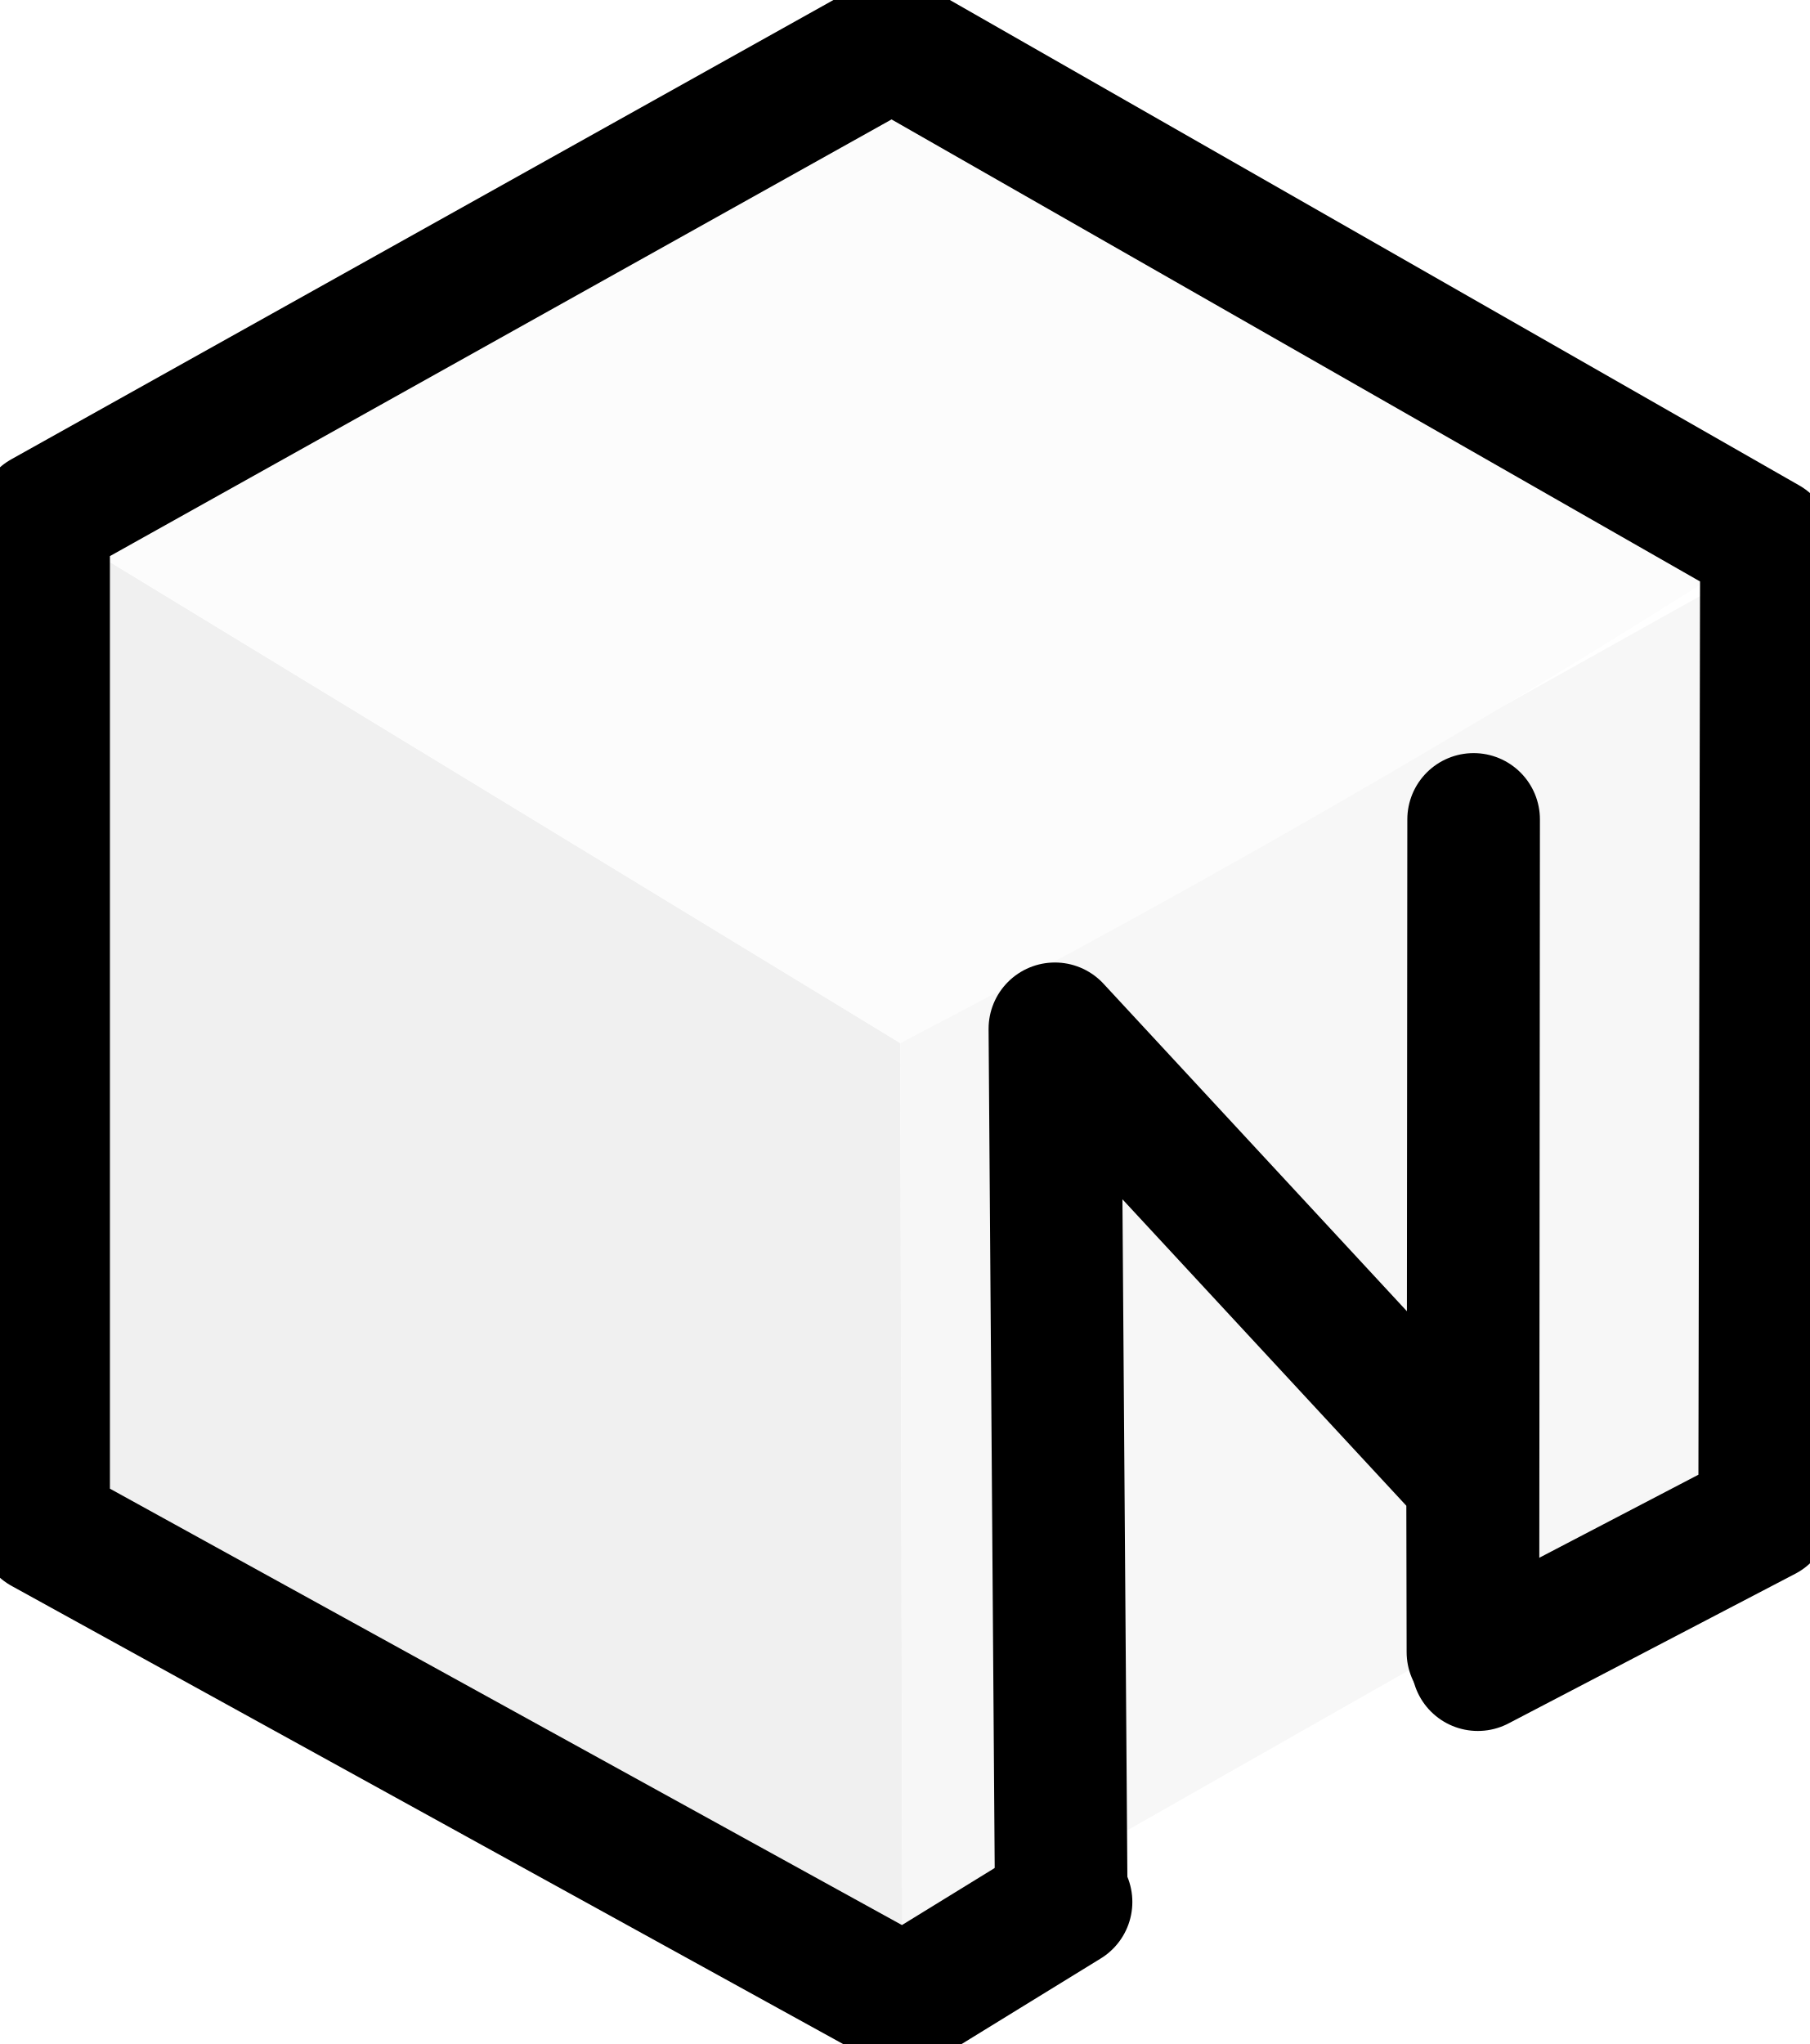
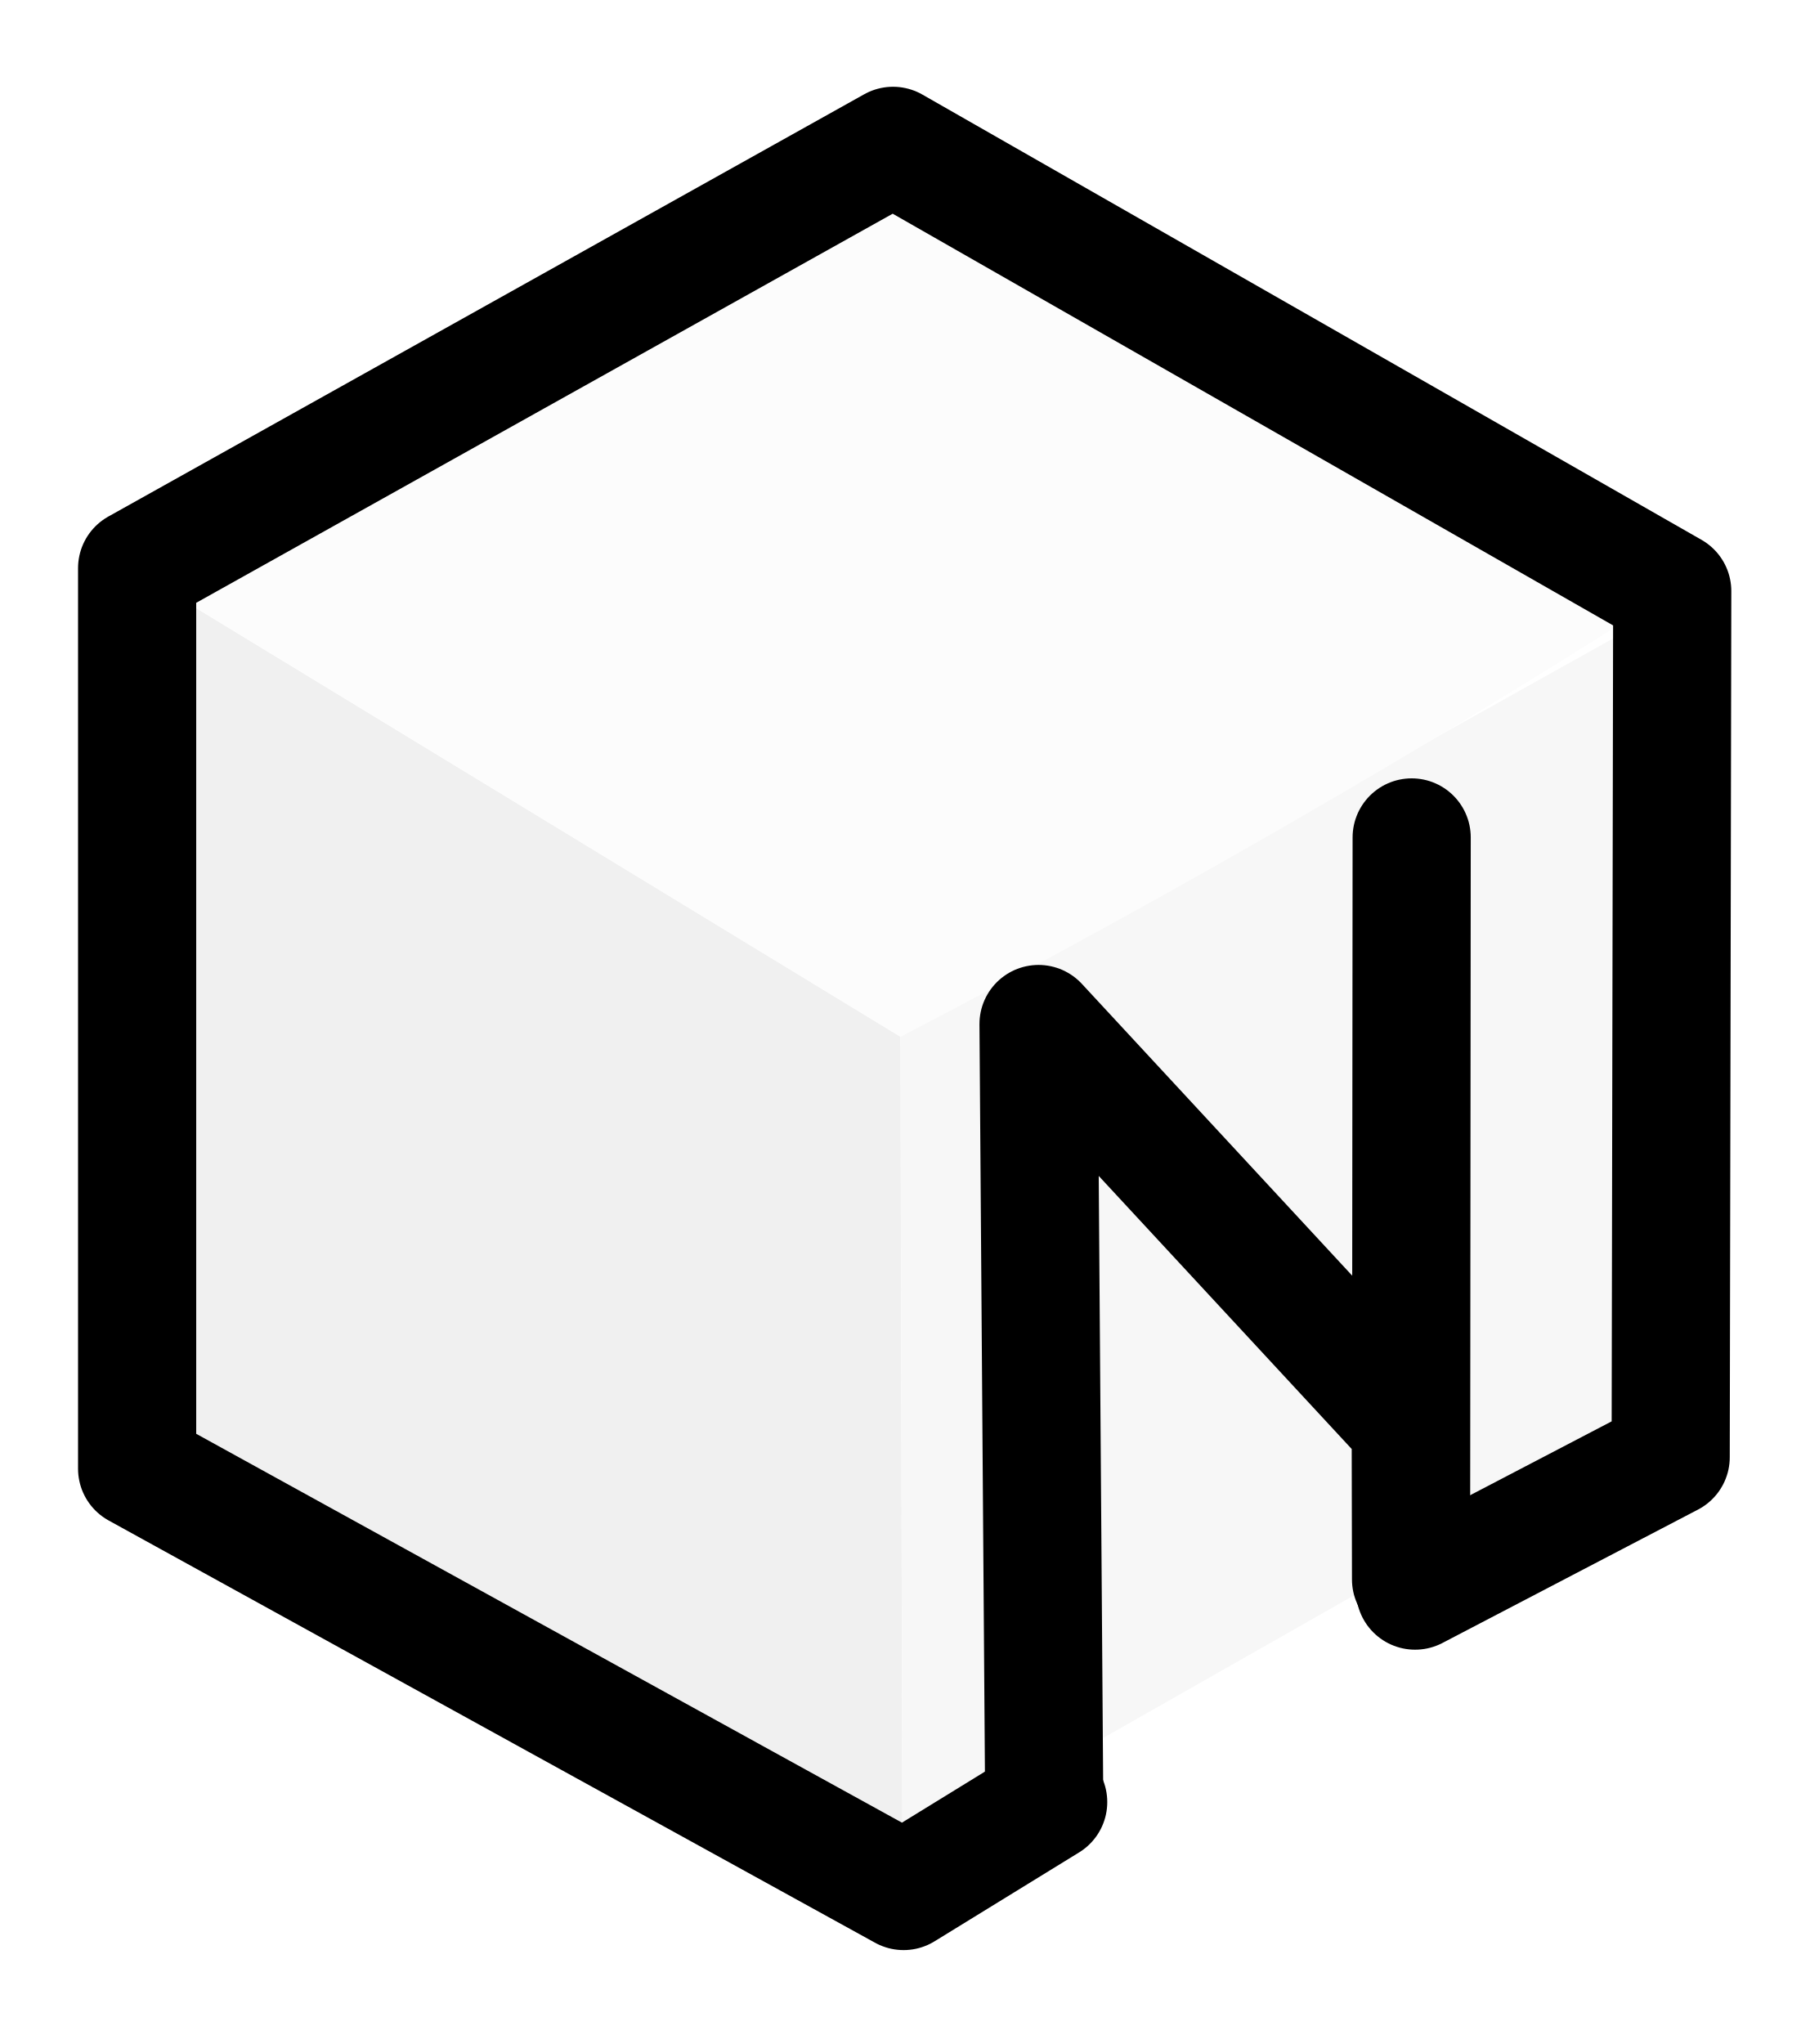
- <svg xmlns="http://www.w3.org/2000/svg" version="1.1" id="Layer_1" x="0px" y="0px" viewBox="0 0 518.6 585.7" style="enable-background:new 0 0 518.6 585.7;" xml:space="preserve">
+ <svg xmlns="http://www.w3.org/2000/svg" version="1.1" id="Layer_1" x="0px" y="0px" viewBox="0 0 582 657.3" style="enable-background:new 0 0 582 657.3;" xml:space="preserve">
  <style type="text/css">
- 	.st0{fill:#F0F0F0;}
- 	.st1{fill:#F7F7F7;}
- 	.st2{fill:#FCFCFC;}
- 	.st3{display:none;}
- 	.st4{display:inline;fill:none;stroke:#000000;stroke-width:23;stroke-linejoin:round;stroke-miterlimit:10;}
+ 	.st0{display:none;}
+ 	.st1{display:inline;fill:none;stroke:#000000;stroke-width:23;stroke-linejoin:round;stroke-miterlimit:10;}
+ 	.st2{fill:#F0F0F0;}
+ 	.st3{fill:#F7F7F7;}
+ 	.st4{fill:#FCFCFC;}
	.st5{fill:none;stroke:#000000;stroke-width:38;stroke-linecap:round;stroke-linejoin:round;stroke-miterlimit:10;}
</style>
-   <path class="st0" d="M21,154.7c79,48.1,158,96.1,237,144.2c0.2,88.6,0.4,177.1,0.6,265.7C179.4,520.3,100.2,476.1,21,431.8  C21,339.4,21,247.1,21,154.7z" />
-   <path class="st1" d="M497.4,165.1c-79.8,44.6-159.6,89.2-239.4,133.8c0.2,87.4,0.4,174.8,0.6,262.2c80.9-46,161.7-91.9,242.6-137.9  C499.9,337.2,498.6,251.2,497.4,165.1z" />
-   <path class="st2" d="M255.4,25.7c-78.1,43-156.1,86-234.2,129c78.9,48.1,157.9,96.1,236.8,144.2c45.6-23.7,92.6-49.5,140.7-77.6  c37.4-21.8,73.2-43.8,107.4-65.7C422.5,112.3,338.9,69,255.4,25.7z" />
-   <g class="st3">
-     <path class="st4" d="M-380.6,299.7c83.5,47.1,167.1,94.3,250.6,141.4c-0.2,93.4-0.3,186.9-0.5,280.3   c-27.4,14.3-54.8,28.6-82.2,42.9c0-27.4,0-54.7,0-82.1c-39.3-39.3-78.7-78.7-118-118c0,89.4,0,178.8,0,268.1   c-15.5,9.5-31,19.1-46.5,28.6c-82.2-45.3-164.4-90.5-246.5-135.8c0-96.5,0-193.1,0-289.6C-542.6,390.2-461.6,344.9-380.6,299.7z" />
+   <g class="st0">
+     <path class="st1" d="M-380.6,371.3c83.5,47.1,167.1,94.3,250.6,141.4c-0.2,93.4-0.3,186.9-0.5,280.3   c-27.4,14.3-54.8,28.6-82.2,42.9c0-27.4,0-54.7,0-82.1c-39.3-39.3-78.7-78.7-118-118c0,89.4,0,178.8,0,268.1   c-15.5,9.5-31,19.1-46.5,28.6c-82.2-45.3-164.4-90.5-246.5-135.8c0-96.5,0-193.1,0-289.6C-542.6,461.8-461.6,416.5-380.6,371.3z" />
  </g>
-   <path class="st5" d="M304.1,541.4c-0.6-82.2-1.2-164.4-1.8-246.6c39.9,43.1,79.8,86.1,119.7,129.2c0,3.7,0.1,49.4,0.1,49.4  c0.1-77.7,0.1-160.9,0.2-238.6" />
-   <path class="st5" d="M423.5,477c27.4-14.3,54.8-28.6,82.2-42.9c0.2-92.8,0.3-185.6,0.5-278.5c-83.5-47.7-167.1-95.5-250.6-143.2  c-81,45.3-162.1,90.5-243.1,135.8c0,96.5,0,193.1,0,289.6c82.2,45.3,164.3,90.5,246.5,135.8c15.5-9.5,31-19.1,46.5-28.6" />
+   <g>
+     <path class="st2" d="M52.6,189.2c79,48.1,158,96.1,237,144.2c0.2,88.6,0.4,177.1,0.6,265.7C211,554.8,131.8,510.6,52.6,466.3   C52.6,373.9,52.6,281.6,52.6,189.2z" />
+     <path class="st3" d="M529,199.6c-79.8,44.6-159.6,89.2-239.4,133.8c0.2,87.4,0.4,174.8,0.6,262.2c80.9-46,161.7-91.9,242.6-137.9   C531.5,371.7,530.2,285.7,529,199.6z" />
+     <path class="st4" d="M287,60.2c-78.1,43-156.1,86-234.2,129c78.9,48.1,157.9,96.1,236.8,144.2c45.6-23.7,92.6-49.5,140.7-77.6   c37.4-21.8,73.2-43.8,107.4-65.7C454.1,146.8,370.5,103.5,287,60.2z" />
+     <path class="st5" d="M335.8,575.9c-0.6-82.2-1.2-164.4-1.8-246.6c39.9,43.1,79.8,86.1,119.7,129.2c0,3.7,0.1,49.4,0.1,49.4   c0.1-77.7,0.1-160.9,0.2-238.6" />
+     <path class="st5" d="M455.1,511.5c27.4-14.3,54.8-28.6,82.2-42.9c0.2-92.8,0.3-185.6,0.5-278.5c-83.5-47.7-167.1-95.5-250.6-143.2   c-81,45.3-162.1,90.5-243.1,135.8c0,96.5,0,193.1,0,289.6c82.2,45.3,164.3,90.5,246.5,135.8c15.5-9.5,31-19.1,46.5-28.6" />
+   </g>
</svg>
